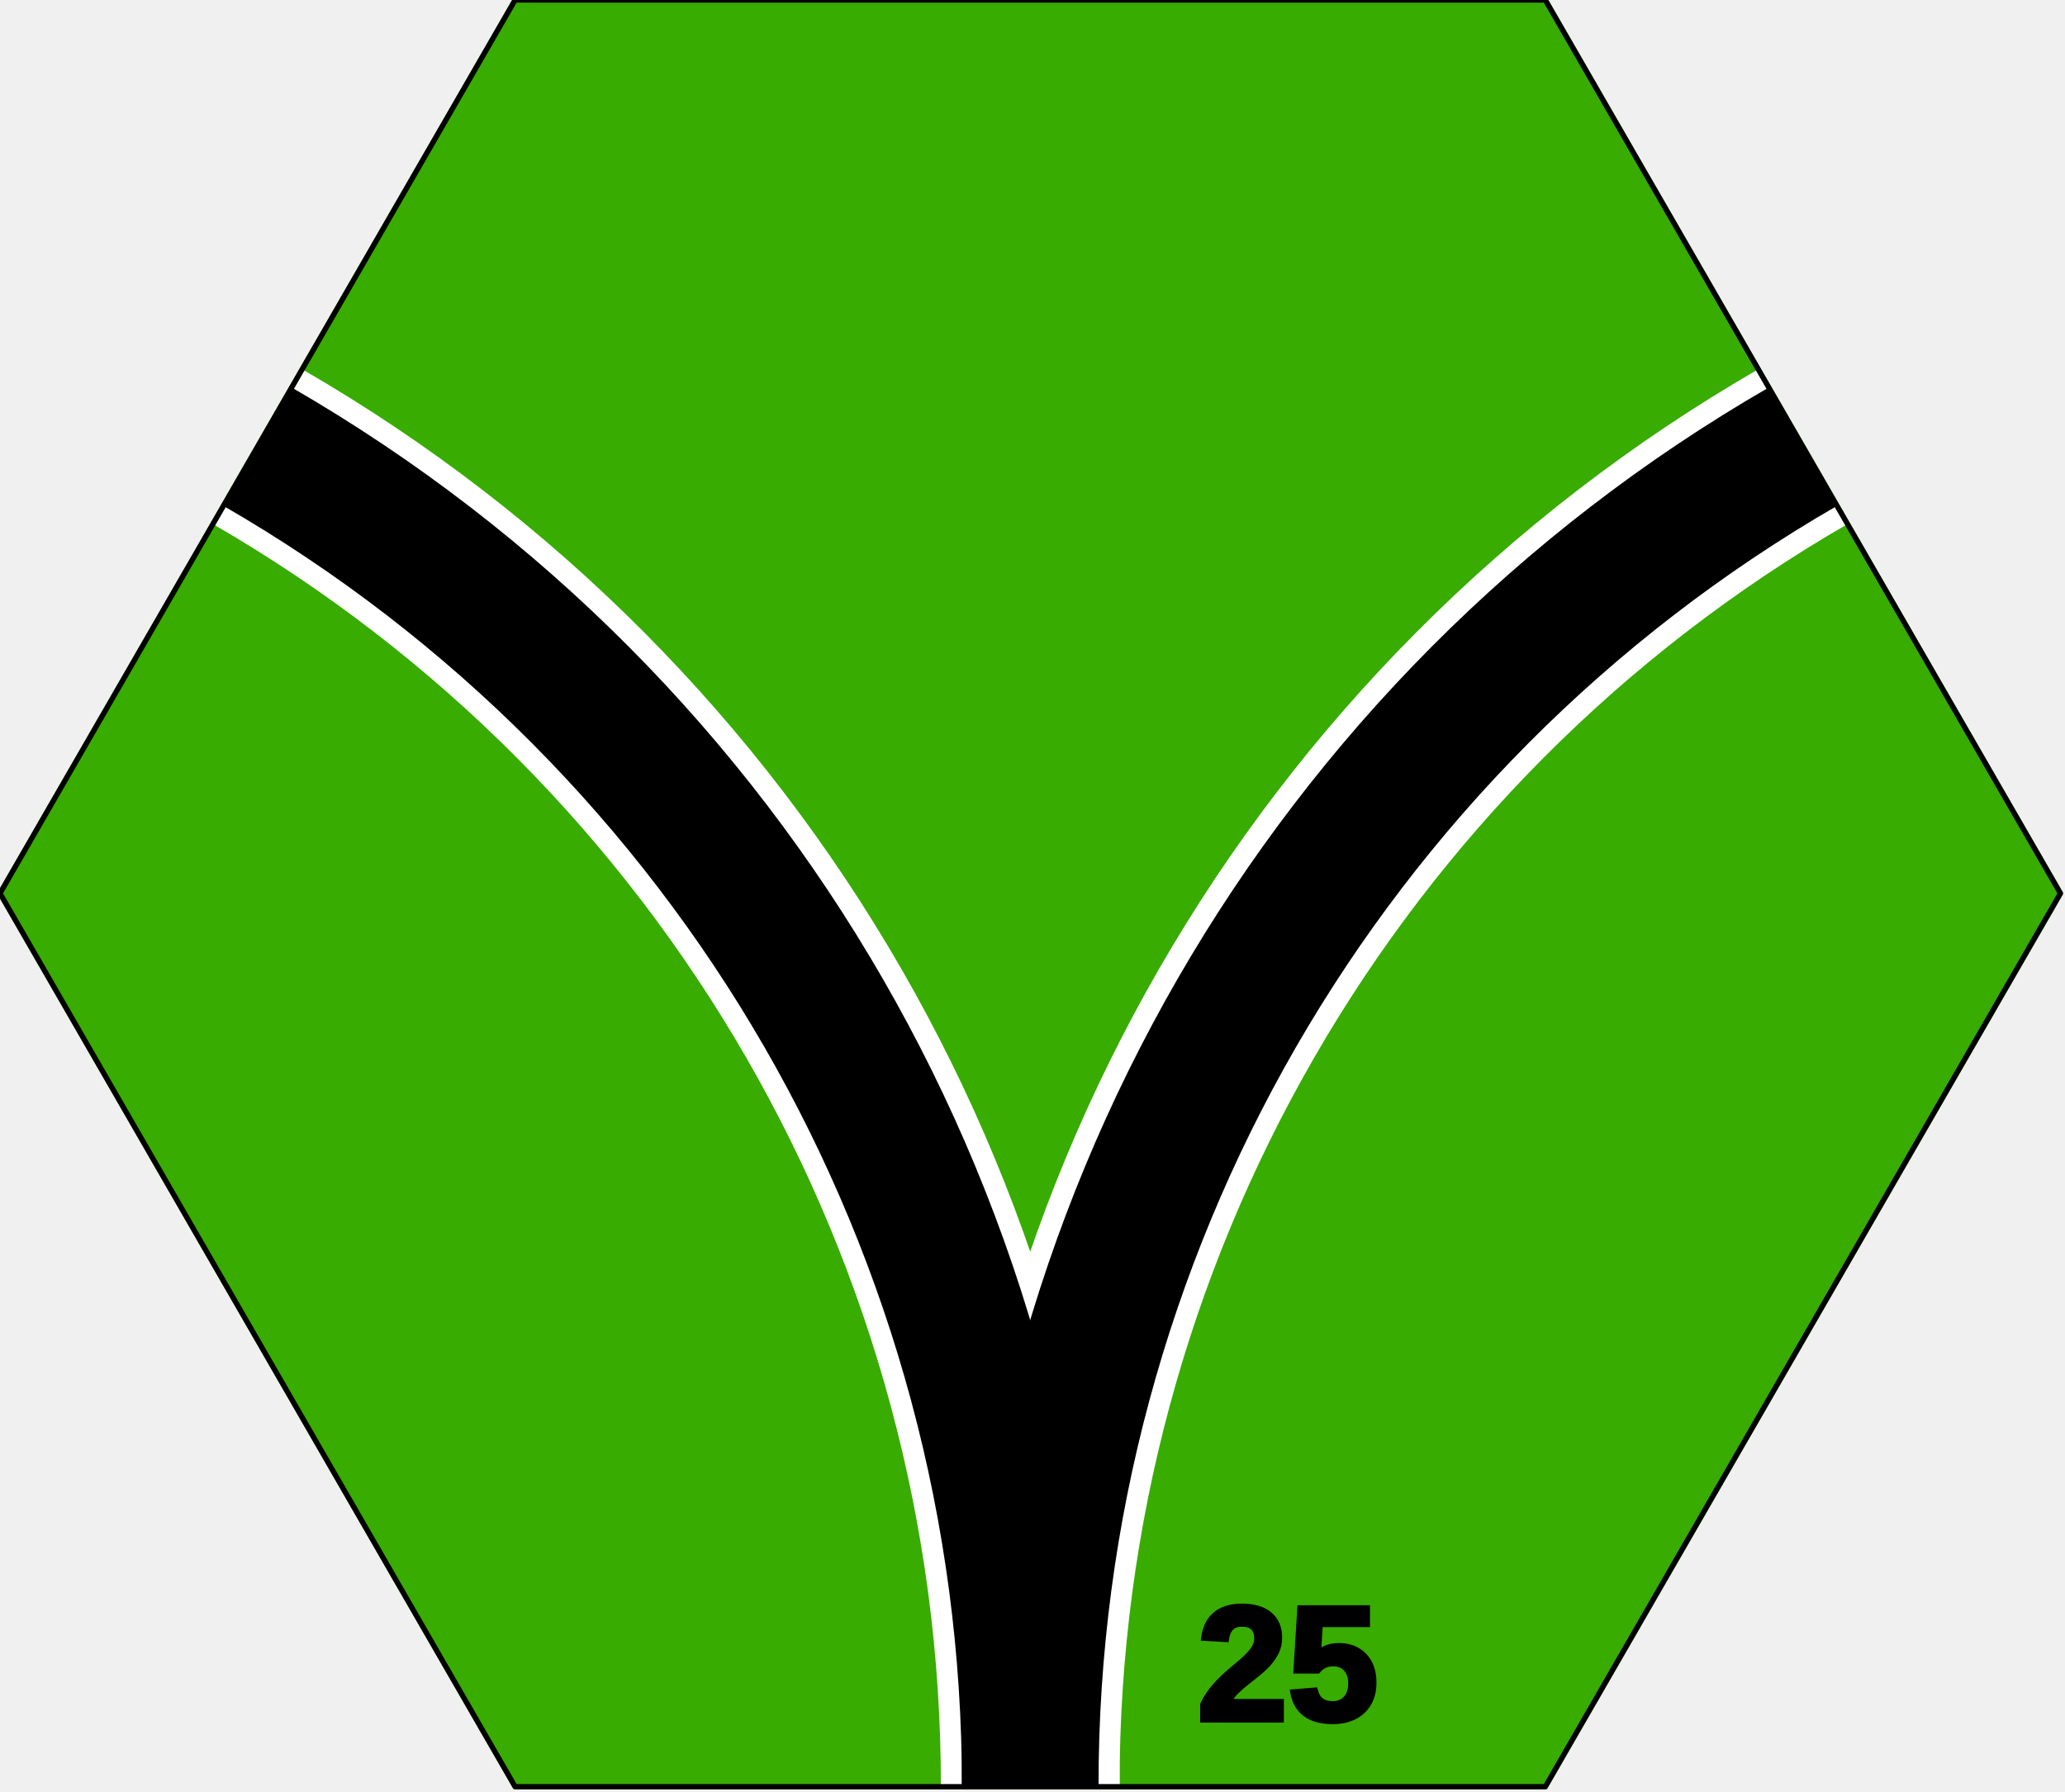
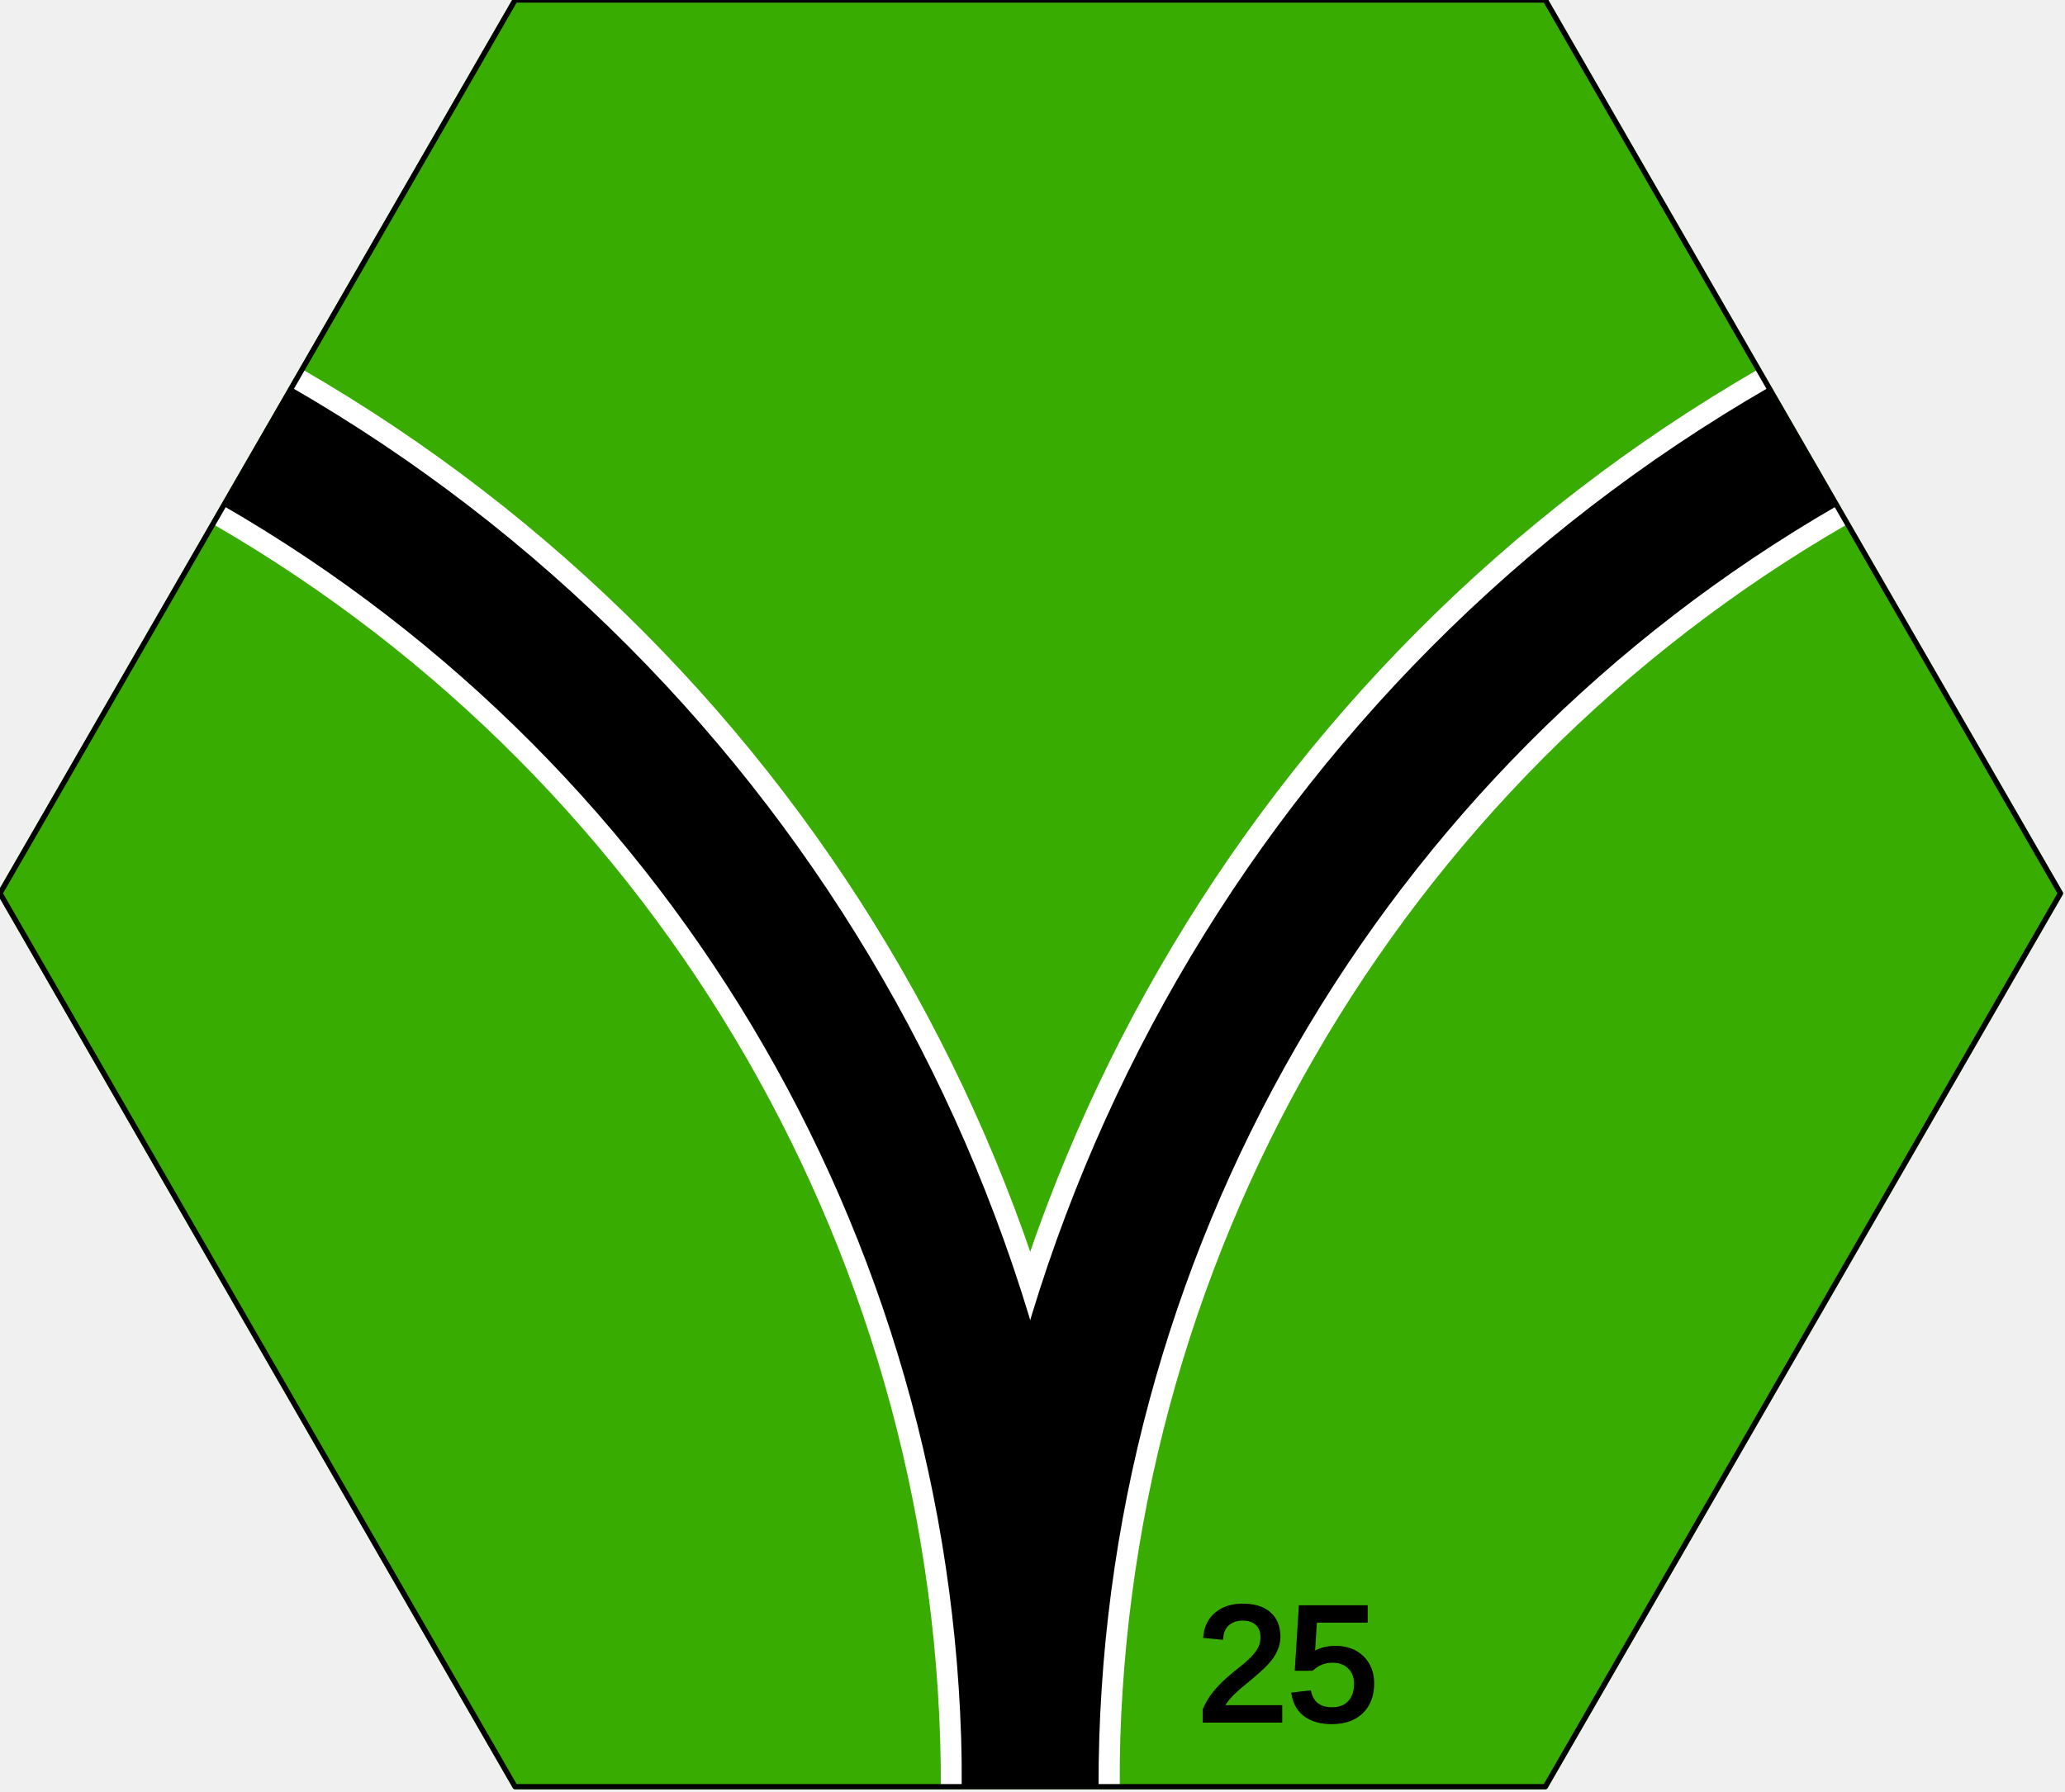
<svg xmlns="http://www.w3.org/2000/svg" version="1.1">
  <path d=" M 98,0 L 294,0 L 392,170 L 294,340 L 98,340 L 0,170 Z" fill="#38AC00" stroke="#38AC00" stroke-width="1" stroke-linejoin="round" />
-   <text x="245" y="318" dy="0.3em" fill="#000000" stroke="#000000" text-anchor="middle" font-family="Arial" font-size="31" font-weight="bold">25</text>
+   <text x="245" y="318" dy="0.3em" fill="#000000" stroke="#000000" text-anchor="middle" font-family="Arial" font-size="31">25</text>
  <path d="M 343,85 A 294,294 0 0,0 196,340" fill="none" stroke="#FFFFFF" stroke-width="34" stroke-linecap="butt" stroke-linejoin="round" />
  <path d="M 196,340 A 294,294 0 0,0 49,85" fill="none" stroke="#FFFFFF" stroke-width="34" stroke-linecap="butt" stroke-linejoin="round" />
  <path d="M 343,85 A 294,294 0 0,0 196,340" fill="none" stroke="#000000" stroke-width="26" stroke-linecap="butt" stroke-linejoin="round" />
  <path d="M 196,340 A 294,294 0 0,0 49,85" fill="none" stroke="#000000" stroke-width="26" stroke-linecap="butt" stroke-linejoin="round" />
  <path d=" M 98,0 L 294,0 L 392,170 L 294,340 L 98,340 L 0,170 Z" fill="none" stroke="black" stroke-width="1" stroke-linejoin="round" />
</svg>
